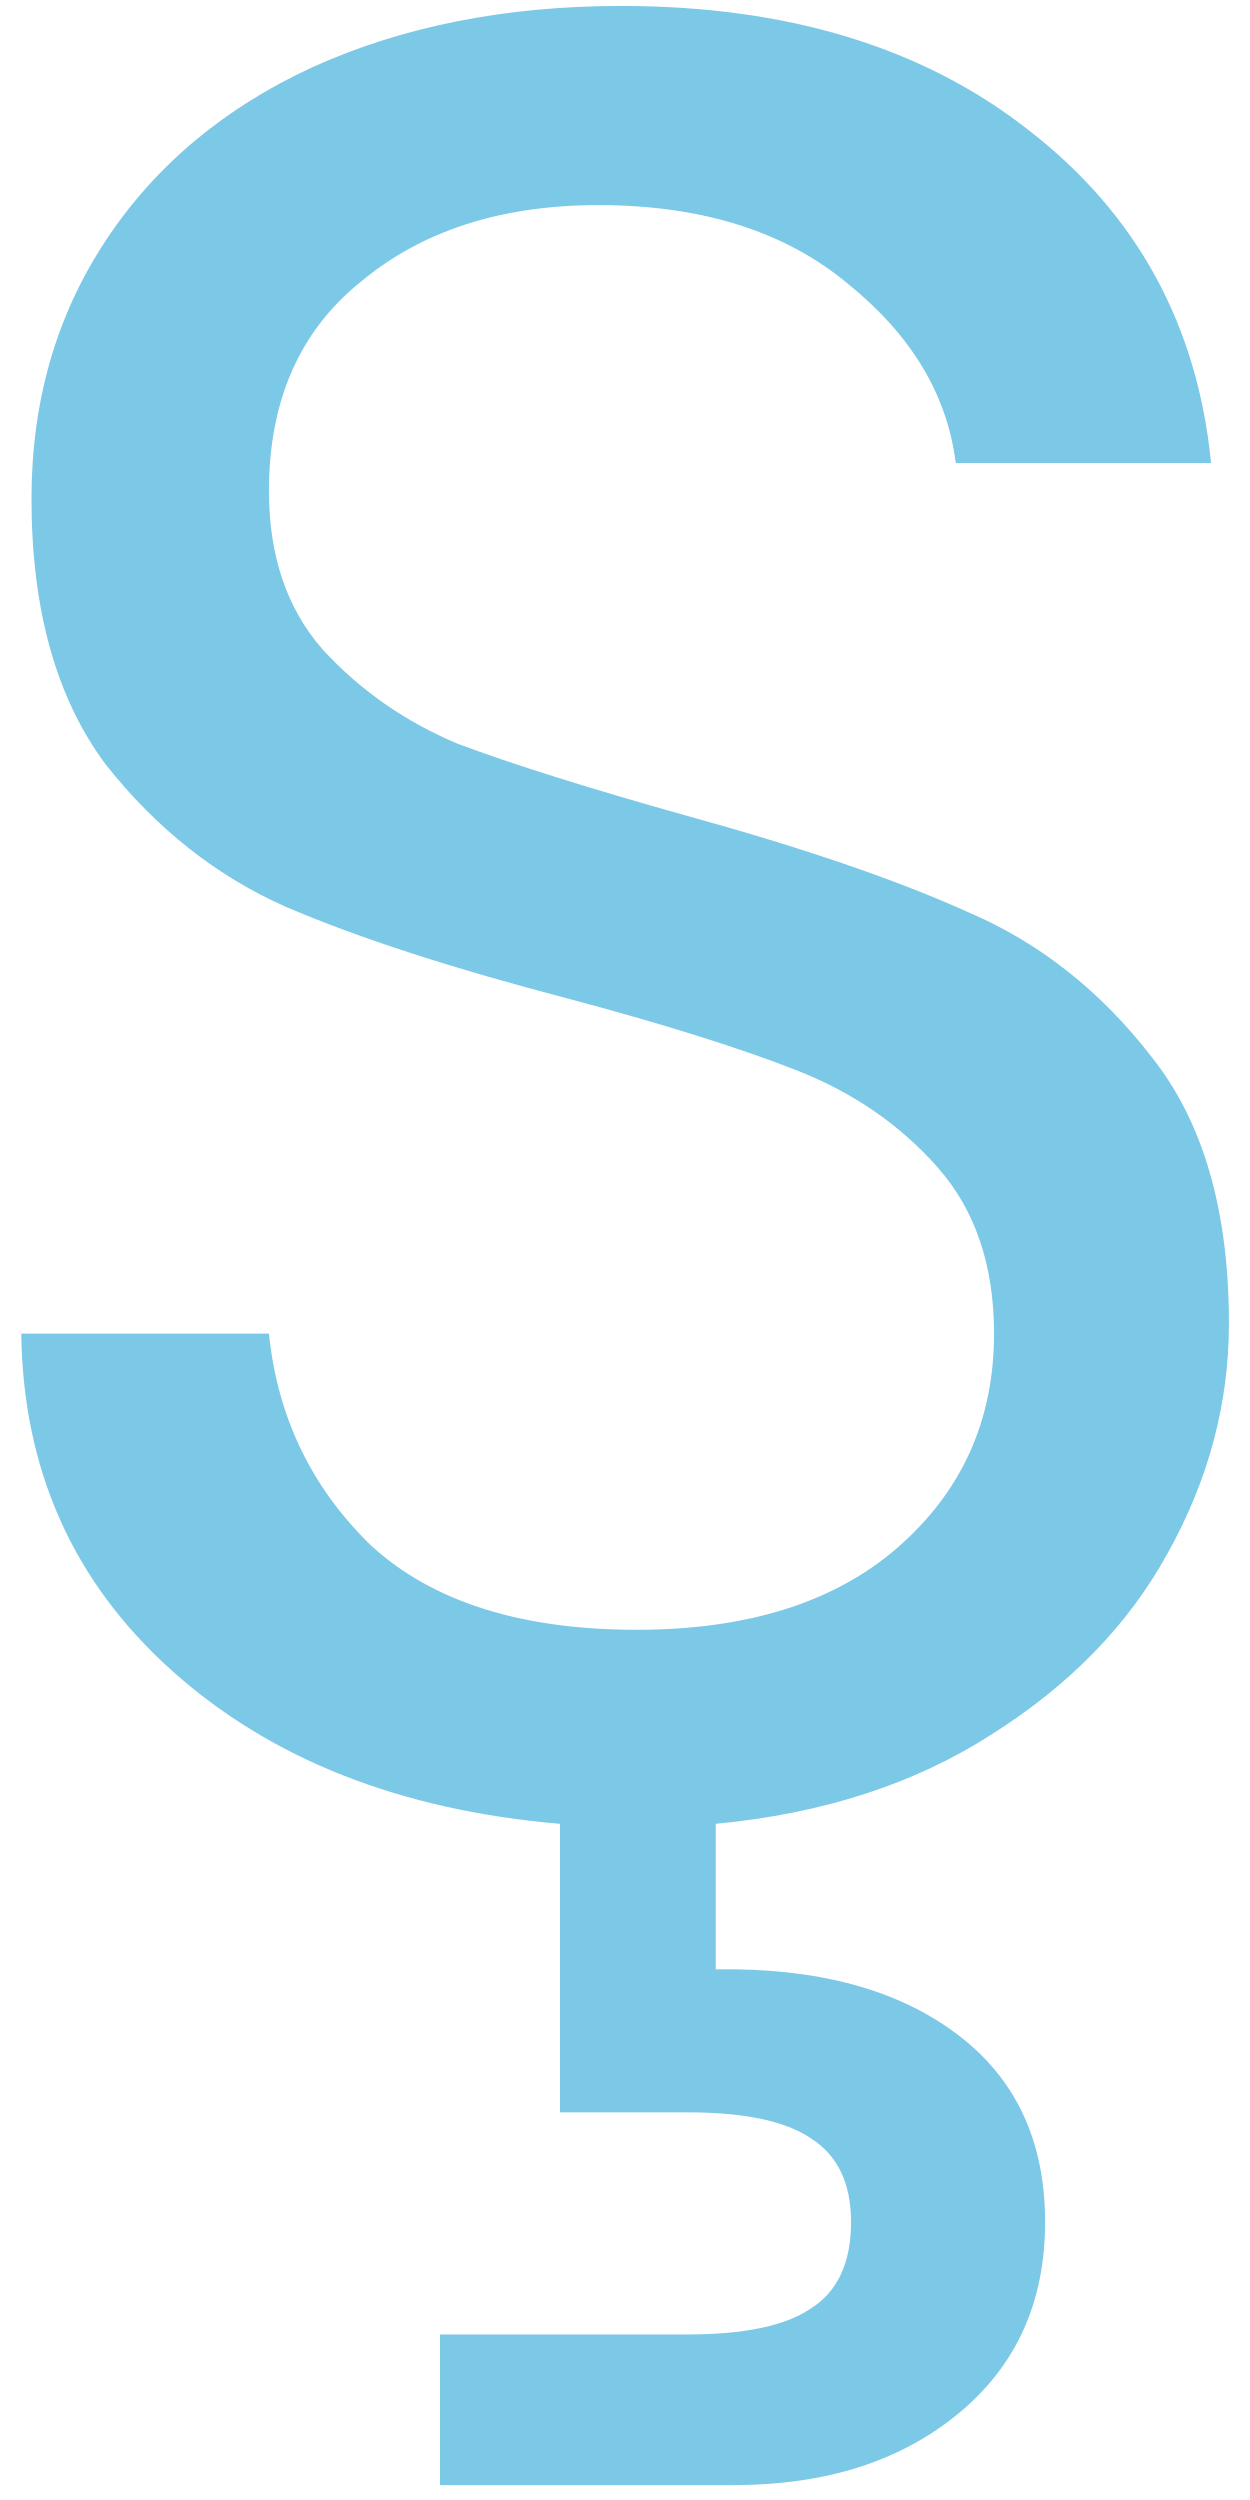
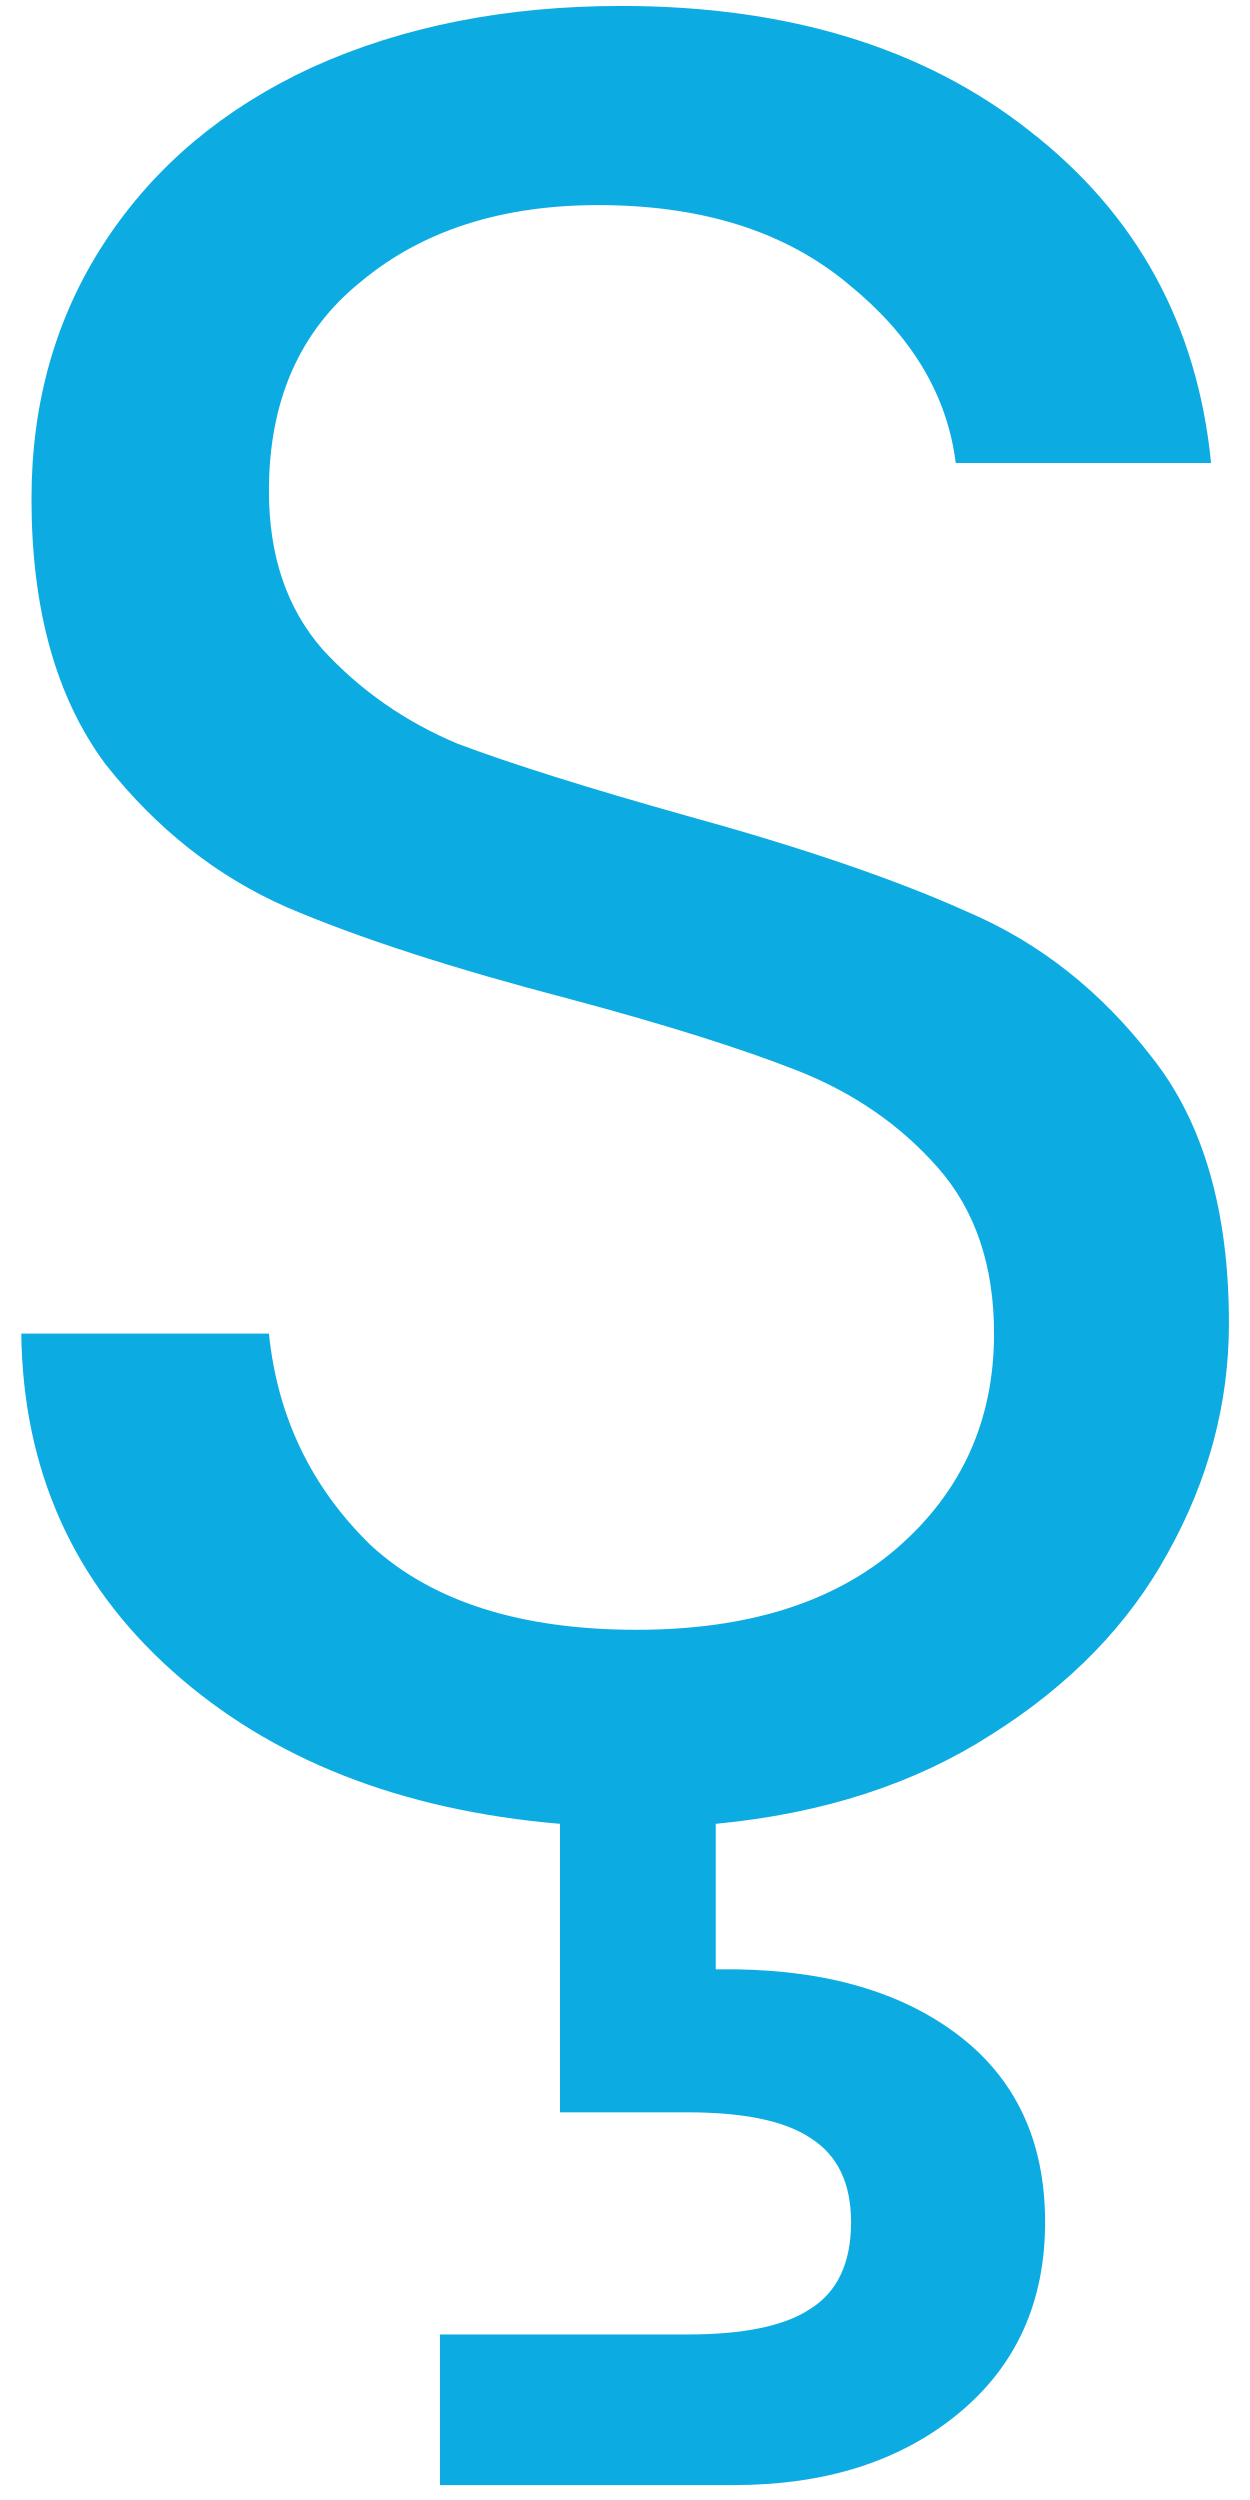
<svg xmlns="http://www.w3.org/2000/svg" width="47" height="94" viewBox="0 0 47 94" fill="none">
-   <path d="M46.208 49.76C46.208 52.768 45.44 55.648 43.904 58.4C42.432 61.088 40.224 63.36 37.28 65.216C34.4 67.072 30.944 68.192 26.912 68.576V74.048C30.688 73.984 33.696 74.784 35.936 76.448C38.176 78.112 39.296 80.48 39.296 83.552C39.296 86.56 38.208 88.96 36.032 90.752C33.856 92.544 31.04 93.44 27.584 93.44H16.544V87.776H25.856C27.968 87.776 29.504 87.456 30.464 86.816C31.488 86.176 32 85.088 32 83.552C32 82.08 31.488 81.024 30.464 80.384C29.504 79.744 27.968 79.424 25.856 79.424H21.056V68.576C15.04 68.064 10.176 66.144 6.464 62.816C2.752 59.488 0.864 55.264 0.8 50.144H10.112C10.432 53.28 11.712 55.936 13.952 58.112C16.256 60.224 19.584 61.28 23.936 61.28C28.096 61.28 31.36 60.256 33.728 58.208C36.16 56.096 37.376 53.408 37.376 50.144C37.376 47.584 36.672 45.504 35.264 43.904C33.856 42.304 32.096 41.088 29.984 40.256C27.872 39.424 25.024 38.528 21.44 37.568C17.024 36.416 13.472 35.264 10.784 34.112C8.16 32.96 5.888 31.168 3.968 28.736C2.112 26.24 1.184 22.912 1.184 18.752C1.184 15.104 2.112 11.872 3.968 9.056C5.824 6.24 8.416 4.064 11.744 2.528C15.136 0.992 19.008 0.224 23.36 0.224C29.632 0.224 34.752 1.792 38.72 4.928C42.752 8.064 45.024 12.224 45.536 17.408H35.936C35.616 14.848 34.272 12.608 31.904 10.688C29.536 8.704 26.4 7.712 22.496 7.712C18.848 7.712 15.872 8.672 13.568 10.592C11.264 12.448 10.112 15.072 10.112 18.464C10.112 20.896 10.784 22.88 12.128 24.416C13.536 25.952 15.232 27.136 17.216 27.968C19.264 28.736 22.112 29.632 25.76 30.656C30.176 31.872 33.728 33.088 36.416 34.304C39.104 35.456 41.408 37.28 43.328 39.776C45.248 42.208 46.208 45.536 46.208 49.76Z" fill="#7CC8E7" />
+   <path d="M46.208 49.76C46.208 52.768 45.44 55.648 43.904 58.4C42.432 61.088 40.224 63.36 37.28 65.216C34.4 67.072 30.944 68.192 26.912 68.576V74.048C30.688 73.984 33.696 74.784 35.936 76.448C38.176 78.112 39.296 80.48 39.296 83.552C39.296 86.56 38.208 88.96 36.032 90.752C33.856 92.544 31.04 93.44 27.584 93.44H16.544V87.776H25.856C27.968 87.776 29.504 87.456 30.464 86.816C31.488 86.176 32 85.088 32 83.552C32 82.08 31.488 81.024 30.464 80.384C29.504 79.744 27.968 79.424 25.856 79.424H21.056V68.576C15.04 68.064 10.176 66.144 6.464 62.816C2.752 59.488 0.864 55.264 0.8 50.144H10.112C10.432 53.28 11.712 55.936 13.952 58.112C16.256 60.224 19.584 61.28 23.936 61.28C28.096 61.28 31.36 60.256 33.728 58.208C36.16 56.096 37.376 53.408 37.376 50.144C37.376 47.584 36.672 45.504 35.264 43.904C33.856 42.304 32.096 41.088 29.984 40.256C27.872 39.424 25.024 38.528 21.44 37.568C17.024 36.416 13.472 35.264 10.784 34.112C8.16 32.96 5.888 31.168 3.968 28.736C2.112 26.24 1.184 22.912 1.184 18.752C1.184 15.104 2.112 11.872 3.968 9.056C5.824 6.24 8.416 4.064 11.744 2.528C15.136 0.992 19.008 0.224 23.36 0.224C29.632 0.224 34.752 1.792 38.72 4.928C42.752 8.064 45.024 12.224 45.536 17.408H35.936C35.616 14.848 34.272 12.608 31.904 10.688C29.536 8.704 26.4 7.712 22.496 7.712C18.848 7.712 15.872 8.672 13.568 10.592C11.264 12.448 10.112 15.072 10.112 18.464C10.112 20.896 10.784 22.88 12.128 24.416C13.536 25.952 15.232 27.136 17.216 27.968C19.264 28.736 22.112 29.632 25.76 30.656C30.176 31.872 33.728 33.088 36.416 34.304C39.104 35.456 41.408 37.28 43.328 39.776C45.248 42.208 46.208 45.536 46.208 49.76Z" fill="#0CACE3" />
</svg>
